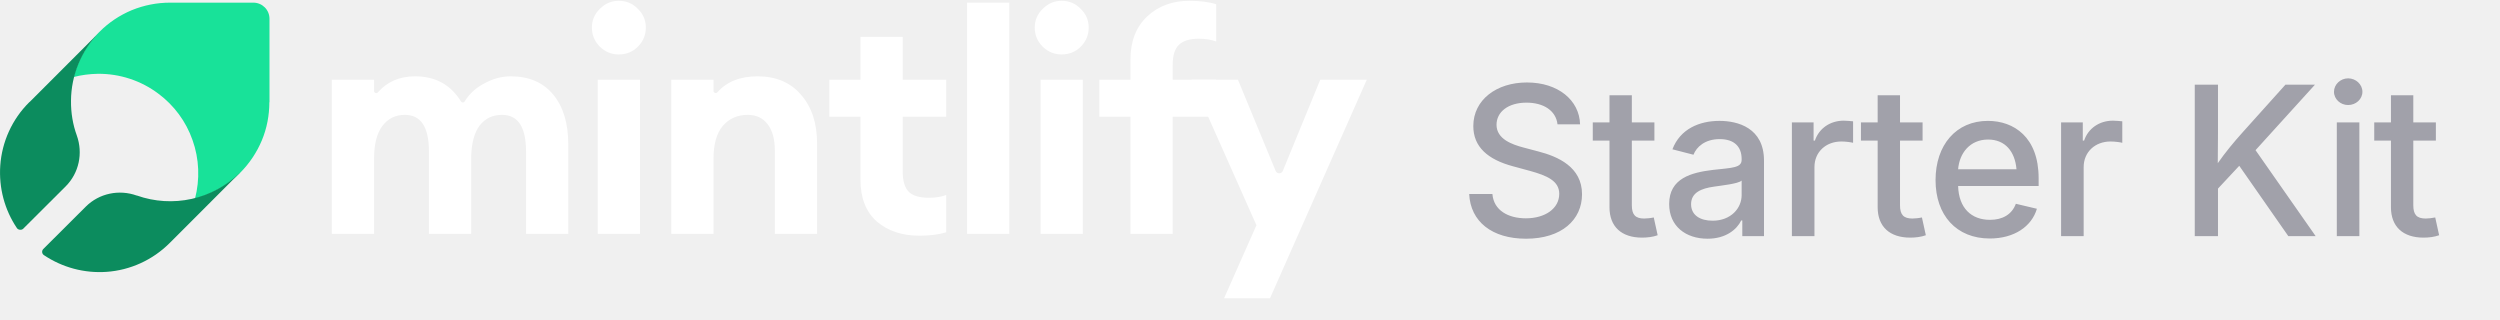
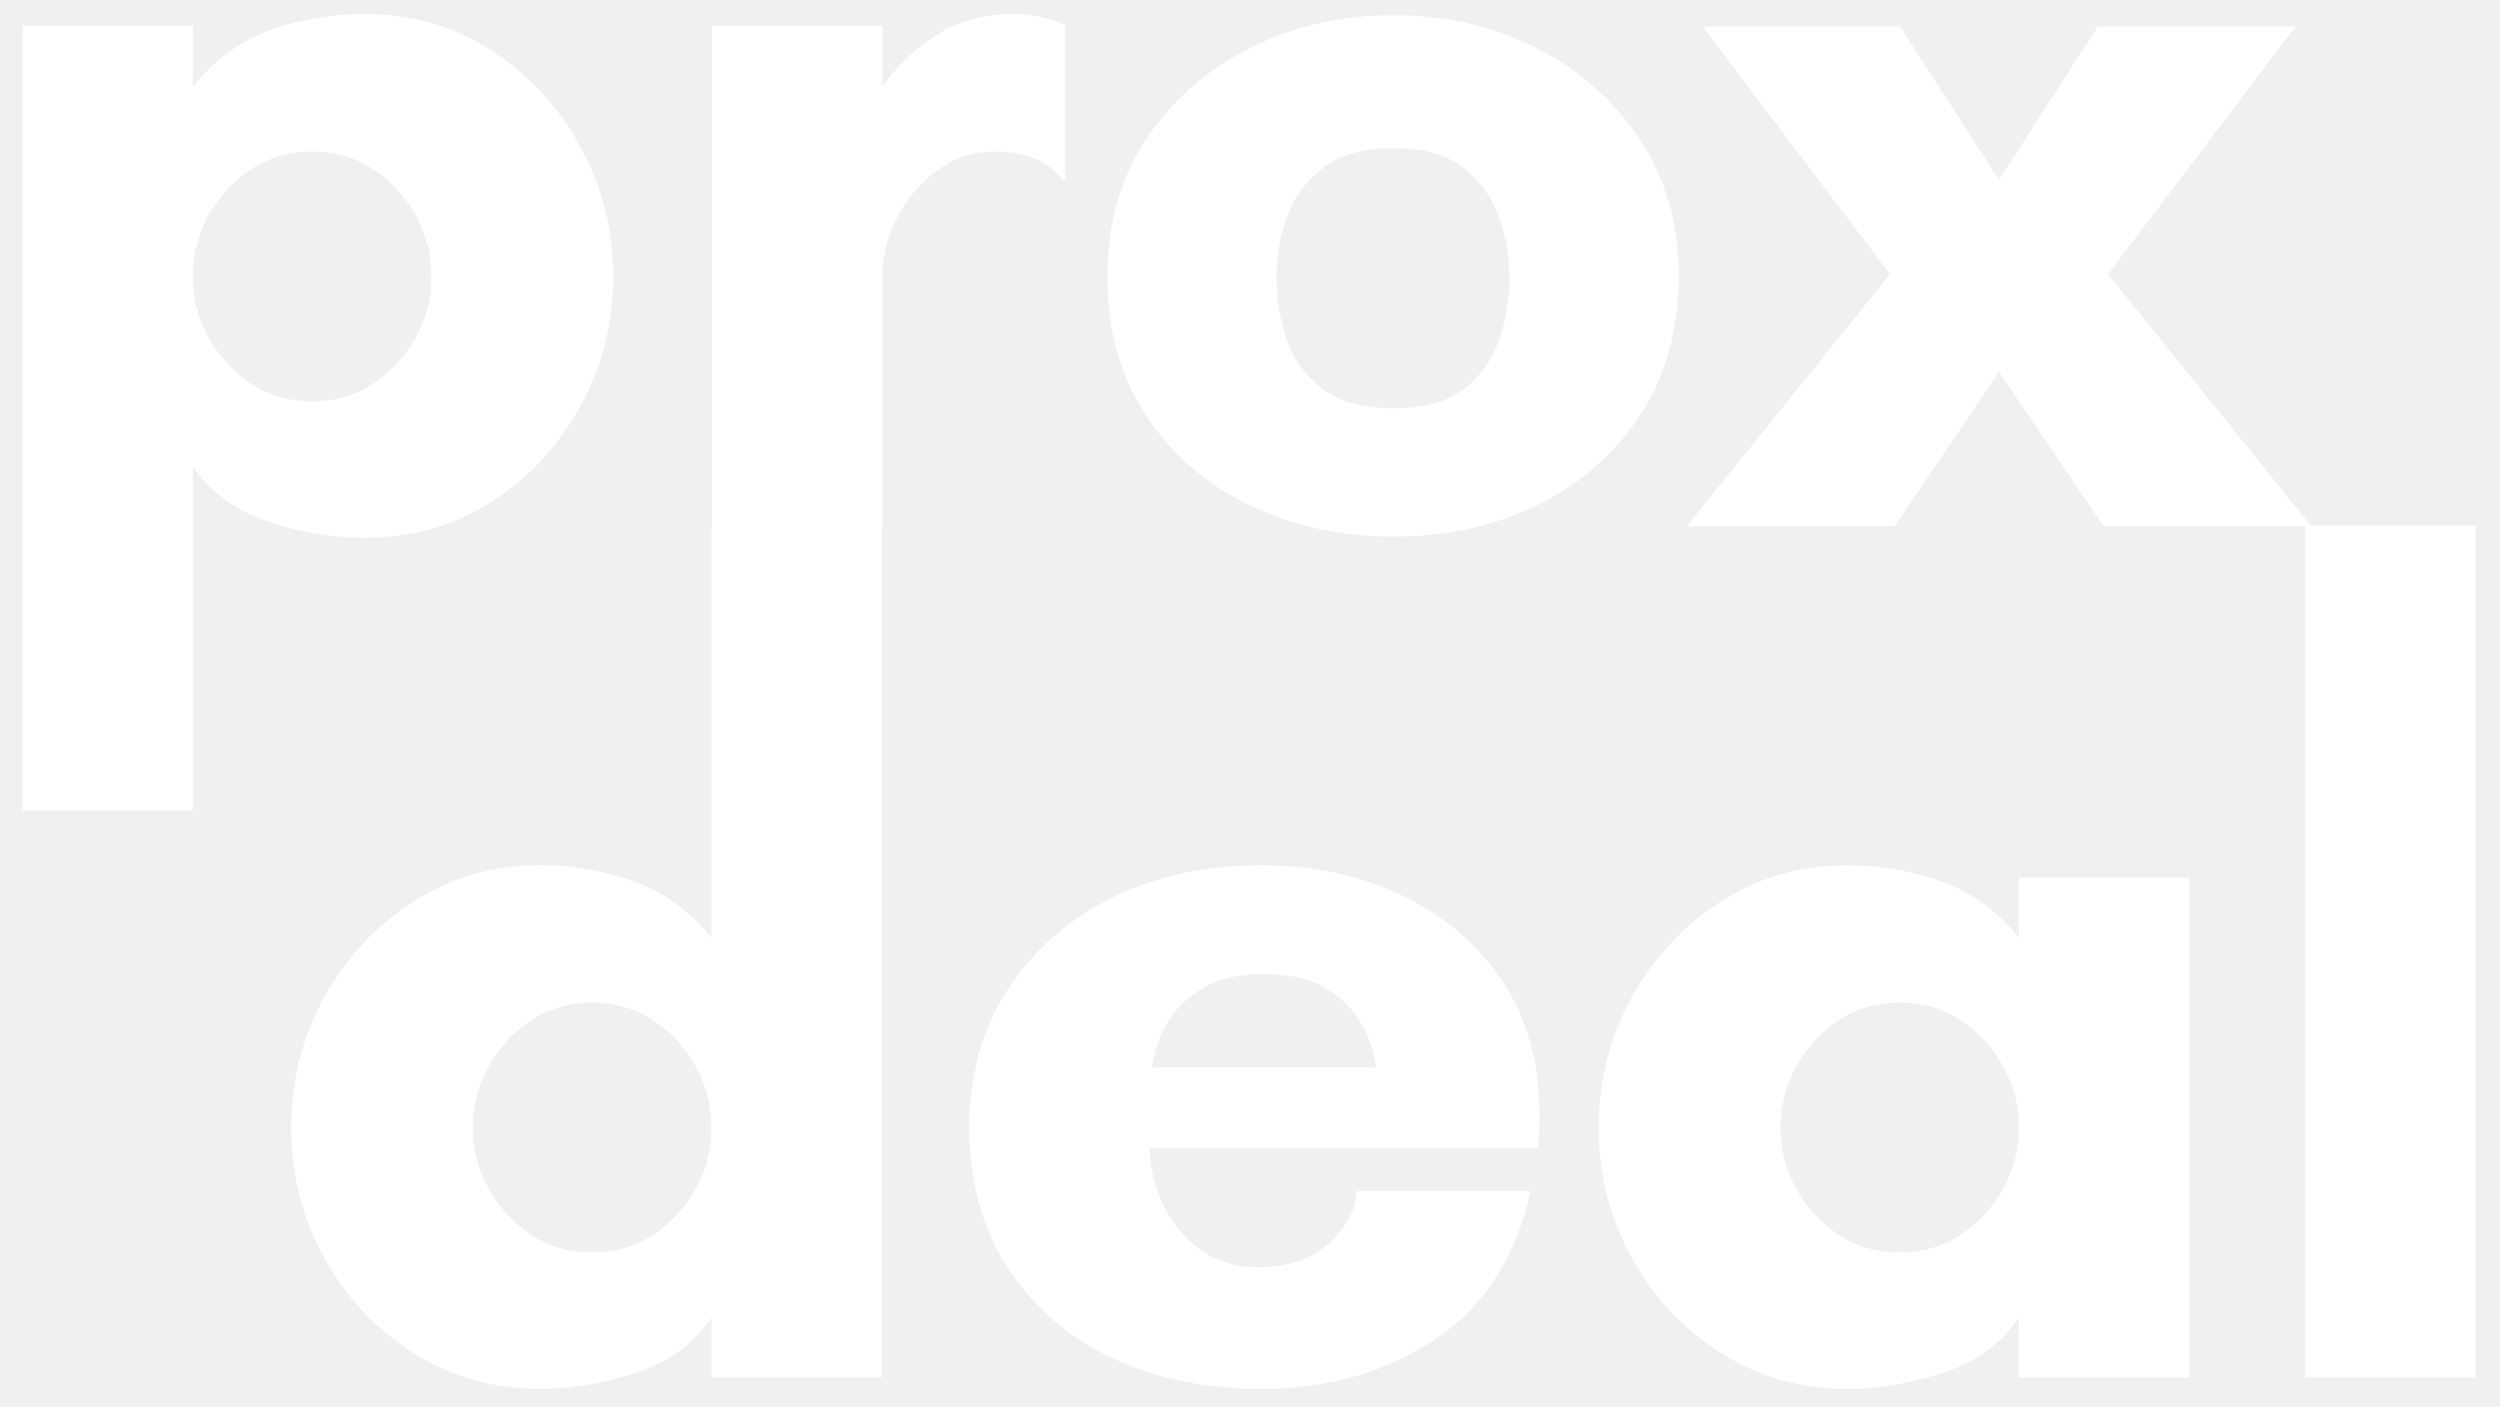
- <svg xmlns="http://www.w3.org/2000/svg" width="180" height="23" viewBox="0 0 180 23" fill="none">
-   <path d="M91.44 21.476H88.133L90.464 16.216L85.802 5.74H89.132L91.847 12.307C91.943 12.536 92.268 12.536 92.362 12.306L95.058 5.74H98.409L91.44 21.476Z" fill="white" />
-   <path d="M81.393 16.837V8.403H79.152V5.74H81.393V4.297C81.393 2.98 81.792 1.944 82.592 1.19C83.391 0.435 84.404 0.058 85.633 0.058C86.387 0.058 87.031 0.139 87.564 0.302V2.988C87.208 2.854 86.794 2.788 86.32 2.788C85.655 2.788 85.174 2.936 84.878 3.232C84.582 3.513 84.434 3.994 84.434 4.674V5.74H87.564V8.403H84.434V16.837H81.393Z" fill="white" />
-   <path d="M76.433 3.92C75.915 3.92 75.463 3.735 75.079 3.365C74.694 2.98 74.502 2.521 74.502 1.989C74.502 1.456 74.694 1.005 75.079 0.635C75.463 0.25 75.915 0.058 76.433 0.058C76.98 0.058 77.438 0.25 77.809 0.635C78.193 1.005 78.386 1.456 78.386 1.989C78.386 2.521 78.193 2.98 77.809 3.365C77.438 3.735 76.98 3.92 76.433 3.92ZM74.924 16.837V5.74H77.964V16.837H74.924Z" fill="white" />
-   <path d="M69.628 16.837V0.191H72.669V16.837H69.628Z" fill="white" />
-   <path d="M66.194 16.97C64.951 16.97 63.93 16.63 63.131 15.949C62.347 15.254 61.955 14.255 61.955 12.953V8.403H59.713V5.74H61.955V2.655H64.995V5.74H68.125V8.403H64.995V12.354C64.995 13.034 65.143 13.523 65.439 13.819C65.735 14.1 66.216 14.24 66.882 14.24C67.355 14.24 67.769 14.174 68.125 14.04V16.726C67.592 16.889 66.948 16.97 66.194 16.97Z" fill="white" />
-   <path d="M48.332 16.837V5.74H51.373V6.551C51.373 6.688 51.559 6.748 51.65 6.646C52.328 5.879 53.293 5.495 54.546 5.495C55.878 5.495 56.921 5.939 57.676 6.827C58.445 7.7 58.83 8.869 58.83 10.334V16.837H55.789V10.844C55.789 10.03 55.619 9.402 55.279 8.958C54.939 8.499 54.458 8.27 53.836 8.27C53.096 8.27 52.497 8.536 52.038 9.069C51.594 9.601 51.373 10.386 51.373 11.421V16.837H48.332Z" fill="white" />
-   <path d="M44.547 3.92C44.029 3.92 43.578 3.735 43.193 3.365C42.809 2.98 42.616 2.521 42.616 1.989C42.616 1.456 42.809 1.005 43.193 0.635C43.578 0.25 44.029 0.058 44.547 0.058C45.095 0.058 45.553 0.25 45.923 0.635C46.308 1.005 46.5 1.456 46.5 1.989C46.5 2.521 46.308 2.98 45.923 3.365C45.553 3.735 45.095 3.92 44.547 3.92ZM43.038 16.837V5.74H46.079V16.837H43.038Z" fill="white" />
-   <path d="M37.875 16.837V10.911C37.875 9.15 37.298 8.27 36.144 8.27C35.478 8.27 34.945 8.521 34.546 9.024C34.161 9.527 33.954 10.275 33.924 11.266V16.837H30.884V10.911C30.884 9.15 30.306 8.27 29.152 8.27C28.472 8.27 27.932 8.536 27.532 9.069C27.133 9.601 26.933 10.386 26.933 11.421V16.837H23.892V5.74H26.933V6.559C26.933 6.695 27.116 6.755 27.206 6.652C27.878 5.881 28.771 5.495 29.885 5.495C31.349 5.495 32.452 6.1 33.193 7.309C33.252 7.404 33.395 7.403 33.454 7.307C33.774 6.78 34.219 6.361 34.79 6.05C35.441 5.68 36.099 5.495 36.765 5.495C38.082 5.495 39.103 5.932 39.828 6.805C40.553 7.678 40.916 8.876 40.916 10.4V16.837H37.875Z" fill="white" />
-   <path d="M19.403 7.362V1.35C19.403 0.705 18.879 0.191 18.244 0.191H12.235C11.291 0.191 10.357 0.378 9.487 0.733C8.618 1.098 7.824 1.621 7.16 2.295L7.114 2.341C6.235 3.23 5.609 4.333 5.291 5.548C5.861 5.399 6.45 5.324 7.039 5.314C8.609 5.296 10.151 5.801 11.403 6.745C12.534 7.586 13.394 8.746 13.861 10.083C14.347 11.438 14.403 12.916 14.039 14.309C15.244 13.991 16.356 13.364 17.244 12.486L17.291 12.439C17.954 11.775 18.487 10.98 18.851 10.111C19.216 9.241 19.393 8.306 19.393 7.362H19.403Z" fill="#18E299" />
-   <path d="M5.112 7.26C5.121 5.416 5.857 3.646 7.151 2.324L2.151 7.326C2.133 7.344 2.114 7.354 2.095 7.372C0.876 8.583 0.14 10.204 0.019 11.918C-0.092 13.52 0.327 15.103 1.22 16.426C1.306 16.552 1.537 16.593 1.667 16.472L4.73 13.417C5.689 12.458 5.987 11.033 5.531 9.757C5.242 8.965 5.103 8.117 5.112 7.26Z" fill="#0C8C5E" />
-   <path d="M17.262 12.44C16.303 13.38 15.102 14.032 13.799 14.321C12.486 14.61 11.127 14.526 9.861 14.079C9.861 14.079 9.851 14.079 9.842 14.079C8.567 13.622 7.142 13.921 6.183 14.871L3.12 17.926C2.99 18.056 3.009 18.27 3.167 18.373C4.489 19.258 6.072 19.686 7.673 19.574C9.386 19.453 10.997 18.717 12.216 17.497L12.263 17.451L17.262 12.449V12.44Z" fill="#0C8C5E" />
-   <text x="105" y="17" font-family="Inter, ui-sans-serif, system-ui, -apple-system, sans-serif" font-size="15" font-weight="500" fill="#A1A1AA" letter-spacing="-0.01em">Starter Kit</text>
+ <svg xmlns="http://www.w3.org/2000/svg" width="1920" height="1080" version="1.0" viewBox="0 0 1440 810">
+   <defs>
+     <clipPath id="b">
+       <path d="M0 0h1334v470H0z" />
+     </clipPath>
+     <clipPath id="c">
+       <path d="M0 0h1296v638H0z" />
+     </clipPath>
+     <clipPath id="a">
+       <path d="M0 0h1440v810H0z" />
+     </clipPath>
+   </defs>
+   <g fill="#fff" clip-path="url(#a)">
+     <g clip-path="url(#b)">
+       <path d="M111.076 159.25c0 12.648 3.05 24.421 9.156 35.327 6.113 10.907 14.297 19.743 24.547 26.5 10.25 6.762 21.922 10.141 35.015 10.141 13.082 0 24.75-3.379 35-10.14 10.25-6.758 18.426-15.594 24.532-26.5 6.113-10.907 9.171-22.68 9.171-35.329 0-12.656-3.058-24.437-9.171-35.344-6.106-10.906-14.282-19.738-24.532-26.5-10.25-6.757-21.918-10.14-35-10.14-13.093 0-24.765 3.383-35.015 10.14-10.25 6.762-18.434 15.594-24.547 26.5-6.106 10.907-9.156 22.688-9.156 35.344Zm0 307.546H12.935V14.64h98.14v35.328c12.657-15.695 27.598-26.598 44.829-32.703 17.226-6.113 35.222-9.172 53.984-9.172 27.477 0 52.016 7.09 73.61 21.266 21.593 14.18 38.601 32.718 51.03 55.625 12.438 22.898 18.657 47.652 18.657 74.265 0 26.606-6.219 51.36-18.656 74.266-12.43 22.906-29.438 41.34-51.032 55.297-21.593 13.96-46.132 20.937-73.609 20.937-18.762 0-37.414-3.164-55.953-9.484-18.531-6.332-32.82-16.914-42.86-31.75ZM573.025 87.265c-12.21 0-23.226 3.601-33.047 10.797-9.812 7.199-17.558 16.25-23.234 27.156-5.668 10.906-8.5 22.25-8.5 34.031v143.953h-98.14V14.64h98.14v35.328c7.414-10.906 17.445-20.61 30.094-29.11 12.656-8.507 27.925-12.765 45.812-12.765 4.363 0 9.379.547 15.047 1.64 5.676 1.087 10.477 2.72 14.406 4.907v88.984h-1.312c-4.805-6.101-10.696-10.351-17.672-12.75a65.81 65.81 0 0 0-21.594-3.61Zm229.668 147.89c17.446 0 30.97-3.707 40.563-11.125 9.601-7.414 16.367-16.906 20.297-28.468a110.16 110.16 0 0 0 5.89-35.657c0-12.218-2.074-24-6.218-35.343-4.149-11.344-11.024-20.719-20.625-28.125-9.594-7.414-22.899-11.125-39.907-11.125-17.011 0-30.43 3.71-40.25 11.125-9.812 7.406-16.793 16.781-20.937 28.125-4.137 11.343-6.203 23.125-6.203 35.343 0 12.211 1.957 24.094 5.875 35.657 3.926 11.562 10.797 21.054 20.61 28.468 9.82 7.418 23.456 11.125 40.905 11.125Zm0-226.406c30.102 0 57.586 6.328 82.454 18.985 24.863 12.648 44.707 30.203 59.53 52.671 14.833 22.461 22.25 48.743 22.25 78.844 0 30.531-7.308 57.031-21.921 79.5-14.606 22.469-34.344 39.813-59.219 52.031-24.867 12.211-52.562 18.313-83.094 18.313-30.53 0-58.34-6.102-83.421-18.313-25.086-12.218-44.934-29.562-59.547-52.03-14.618-22.47-21.922-48.97-21.922-79.5 0-30.102 7.41-56.384 22.234-78.845 14.832-22.468 34.79-40.023 59.875-52.671 25.082-12.657 52.676-18.985 82.781-18.985Zm177.969 6.547h113.86l56.921 88.328 56.922-88.328h113.86l-107.97 142.64 117.126 145.266h-119.735l-60.203-88.984-60.203 88.984H971.49l117.14-145.265Zm0 0" />
+     </g>
+     <g clip-path="url(#c)" transform="translate(144 172)">
+       <path d="M265.804 477.468c0-12.656-3.059-24.438-9.172-35.344-6.106-10.906-14.281-19.738-24.531-26.5-10.25-6.758-21.922-10.14-35.016-10.14-13.086 0-24.75 3.382-35 10.14-10.25 6.762-18.434 15.594-24.547 26.5-6.105 10.906-9.156 22.688-9.156 35.344 0 12.648 3.05 24.422 9.156 35.328 6.113 10.906 14.297 19.742 24.547 26.5 10.25 6.762 21.914 10.14 35 10.14 13.094 0 24.766-3.378 35.016-10.14 10.25-6.758 18.425-15.594 24.53-26.5 6.114-10.906 9.173-22.68 9.173-35.328Zm98.14-346.813v490.766h-98.14v-34.687c-9.606 14.835-23.899 25.417-42.875 31.75-18.969 6.32-37.617 9.484-55.938 9.484-27.043 0-51.469-6.977-73.281-20.938-21.813-13.957-38.938-32.39-51.375-55.296-12.43-22.907-18.64-47.66-18.64-74.266 0-26.613 6.21-51.367 18.64-74.266 12.437-22.906 29.562-41.445 51.375-55.625 21.812-14.176 46.238-21.265 73.281-21.265 18.32 0 36.207 3.058 53.656 9.172 17.446 6.105 32.5 17.007 45.157 32.703V130.655ZM519.663 442.78h128.906l-1.64-8.171c-1.086-5.458-3.7-11.676-7.844-18.657-4.149-6.976-10.586-13.191-19.313-18.64-8.718-5.457-20.496-8.188-35.328-8.188-15.273 0-27.273 2.73-36 8.188-8.719 5.449-15.152 11.664-19.297 18.64-4.148 6.98-6.765 13.2-7.86 18.657-1.085 5.449-1.624 8.171-1.624 8.171Zm223.125 28.141c0 3.055-.11 6.105-.328 9.156a133.04 133.04 0 0 0-.313 9.172H518.35c0 10.906 2.508 21.703 7.532 32.39 5.02 10.688 12.218 19.415 21.593 26.173 9.375 6.761 20.391 10.14 33.047 10.14 17.446 0 31.188-4.687 41.22-14.062 10.03-9.383 15.265-19.313 15.702-29.781h100.11c-8.282 37.949-26.602 66.414-54.954 85.39-28.355 18.98-61.73 28.469-100.125 28.469-33.148 0-62.37-6.215-87.671-18.64-25.305-12.438-45.043-29.891-59.22-52.36-14.179-22.469-21.265-48.969-21.265-79.5 0-30.102 7.305-56.492 21.922-79.172 14.613-22.687 34.566-40.352 59.86-53 25.3-12.656 54.093-18.984 86.374-18.984 29.227 0 55.946 5.672 80.157 17.015 24.218 11.344 43.629 27.703 58.234 49.078 14.613 21.375 21.922 47.547 21.922 78.516Zm276.13 6.547c0-12.656-3.059-24.438-9.172-35.344-6.105-10.906-14.281-19.738-24.531-26.5-10.25-6.758-21.922-10.14-35.016-10.14-13.086 0-24.75 3.382-35 10.14-10.25 6.762-18.433 15.594-24.547 26.5-6.105 10.906-9.156 22.688-9.156 35.344 0 12.648 3.05 24.422 9.156 35.328 6.114 10.906 14.297 19.742 24.547 26.5 10.25 6.762 21.914 10.14 35 10.14 13.094 0 24.766-3.378 35.016-10.14 10.25-6.758 18.426-15.594 24.531-26.5 6.113-10.906 9.172-22.68 9.172-35.328Zm98.14-143.953V621.42h-98.14v-34.687c-9.606 14.835-23.898 25.417-42.875 31.75-18.969 6.32-37.617 9.484-55.938 9.484-27.043 0-51.468-6.977-73.28-20.938-21.813-13.957-38.938-32.39-51.376-55.296-12.43-22.907-18.64-47.66-18.64-74.266 0-26.613 6.21-51.367 18.64-74.266 12.438-22.906 29.563-41.445 51.375-55.625 21.813-14.176 46.238-21.265 73.281-21.265 18.32 0 36.207 3.058 53.657 9.172 17.445 6.105 32.5 17.007 45.156 32.703v-34.672Zm164.875 287.906h-98.14V130.655h98.14Zm0 0" />
+     </g>
+   </g>
</svg>
